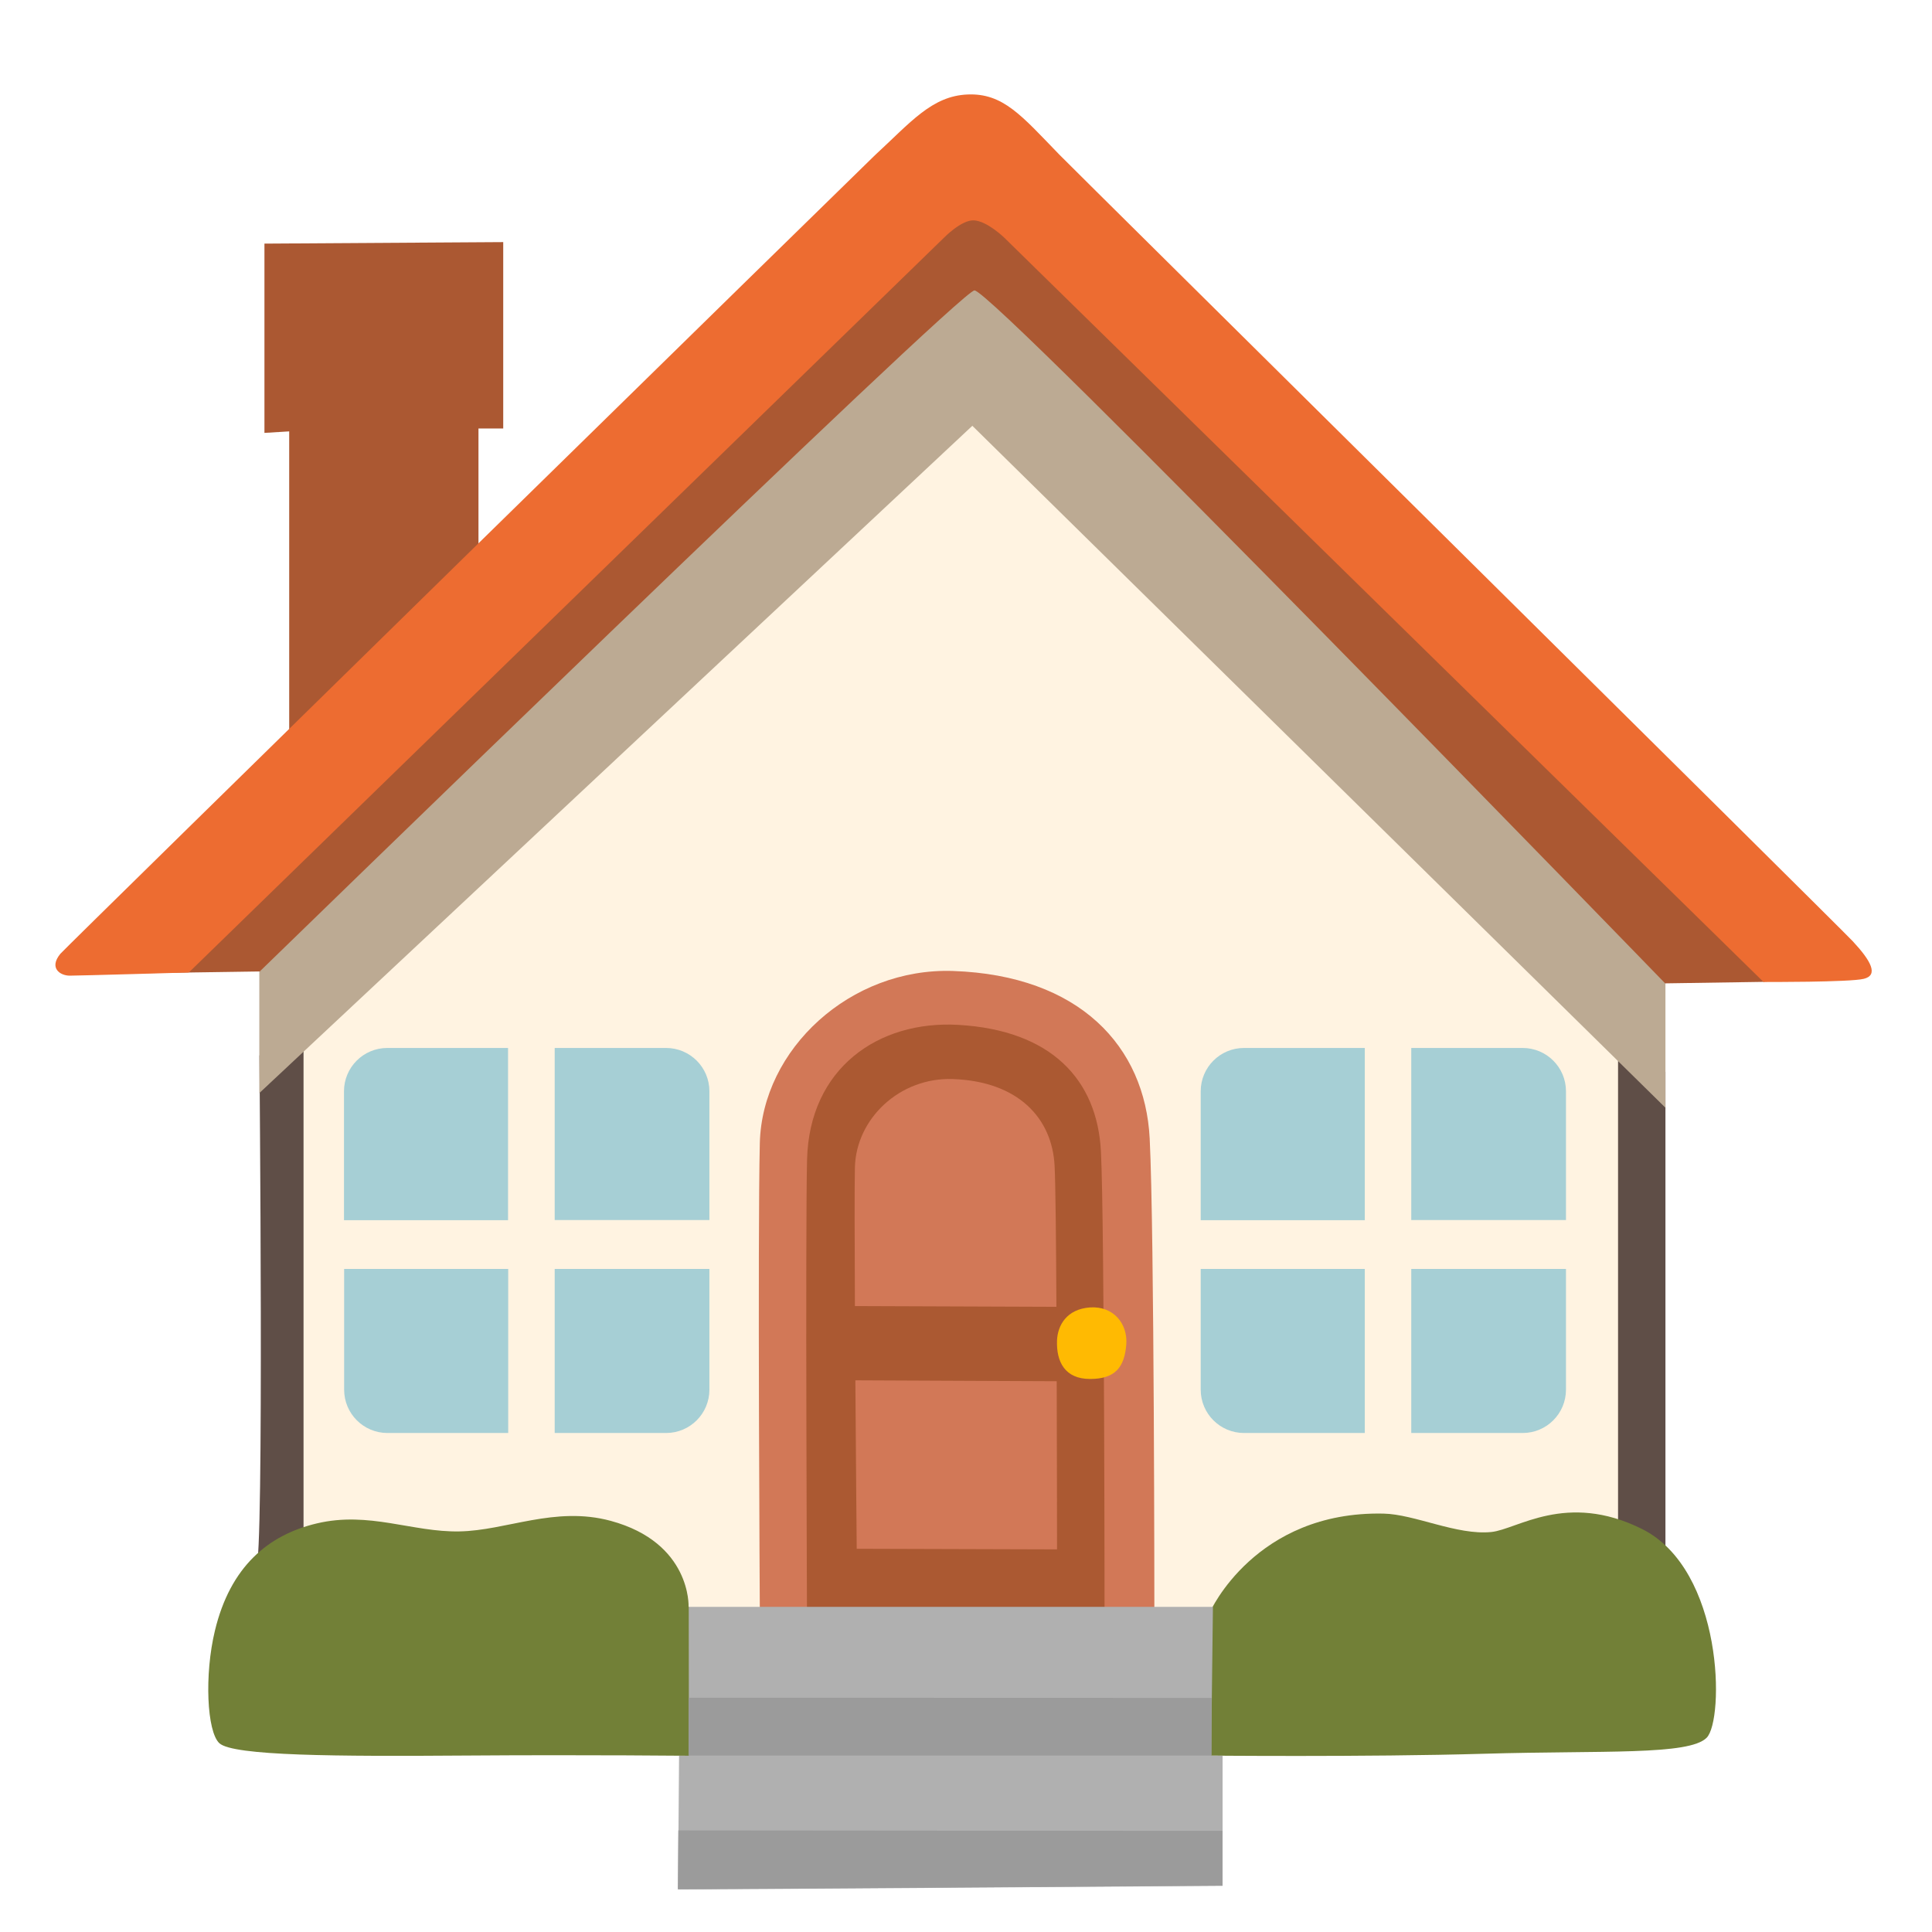
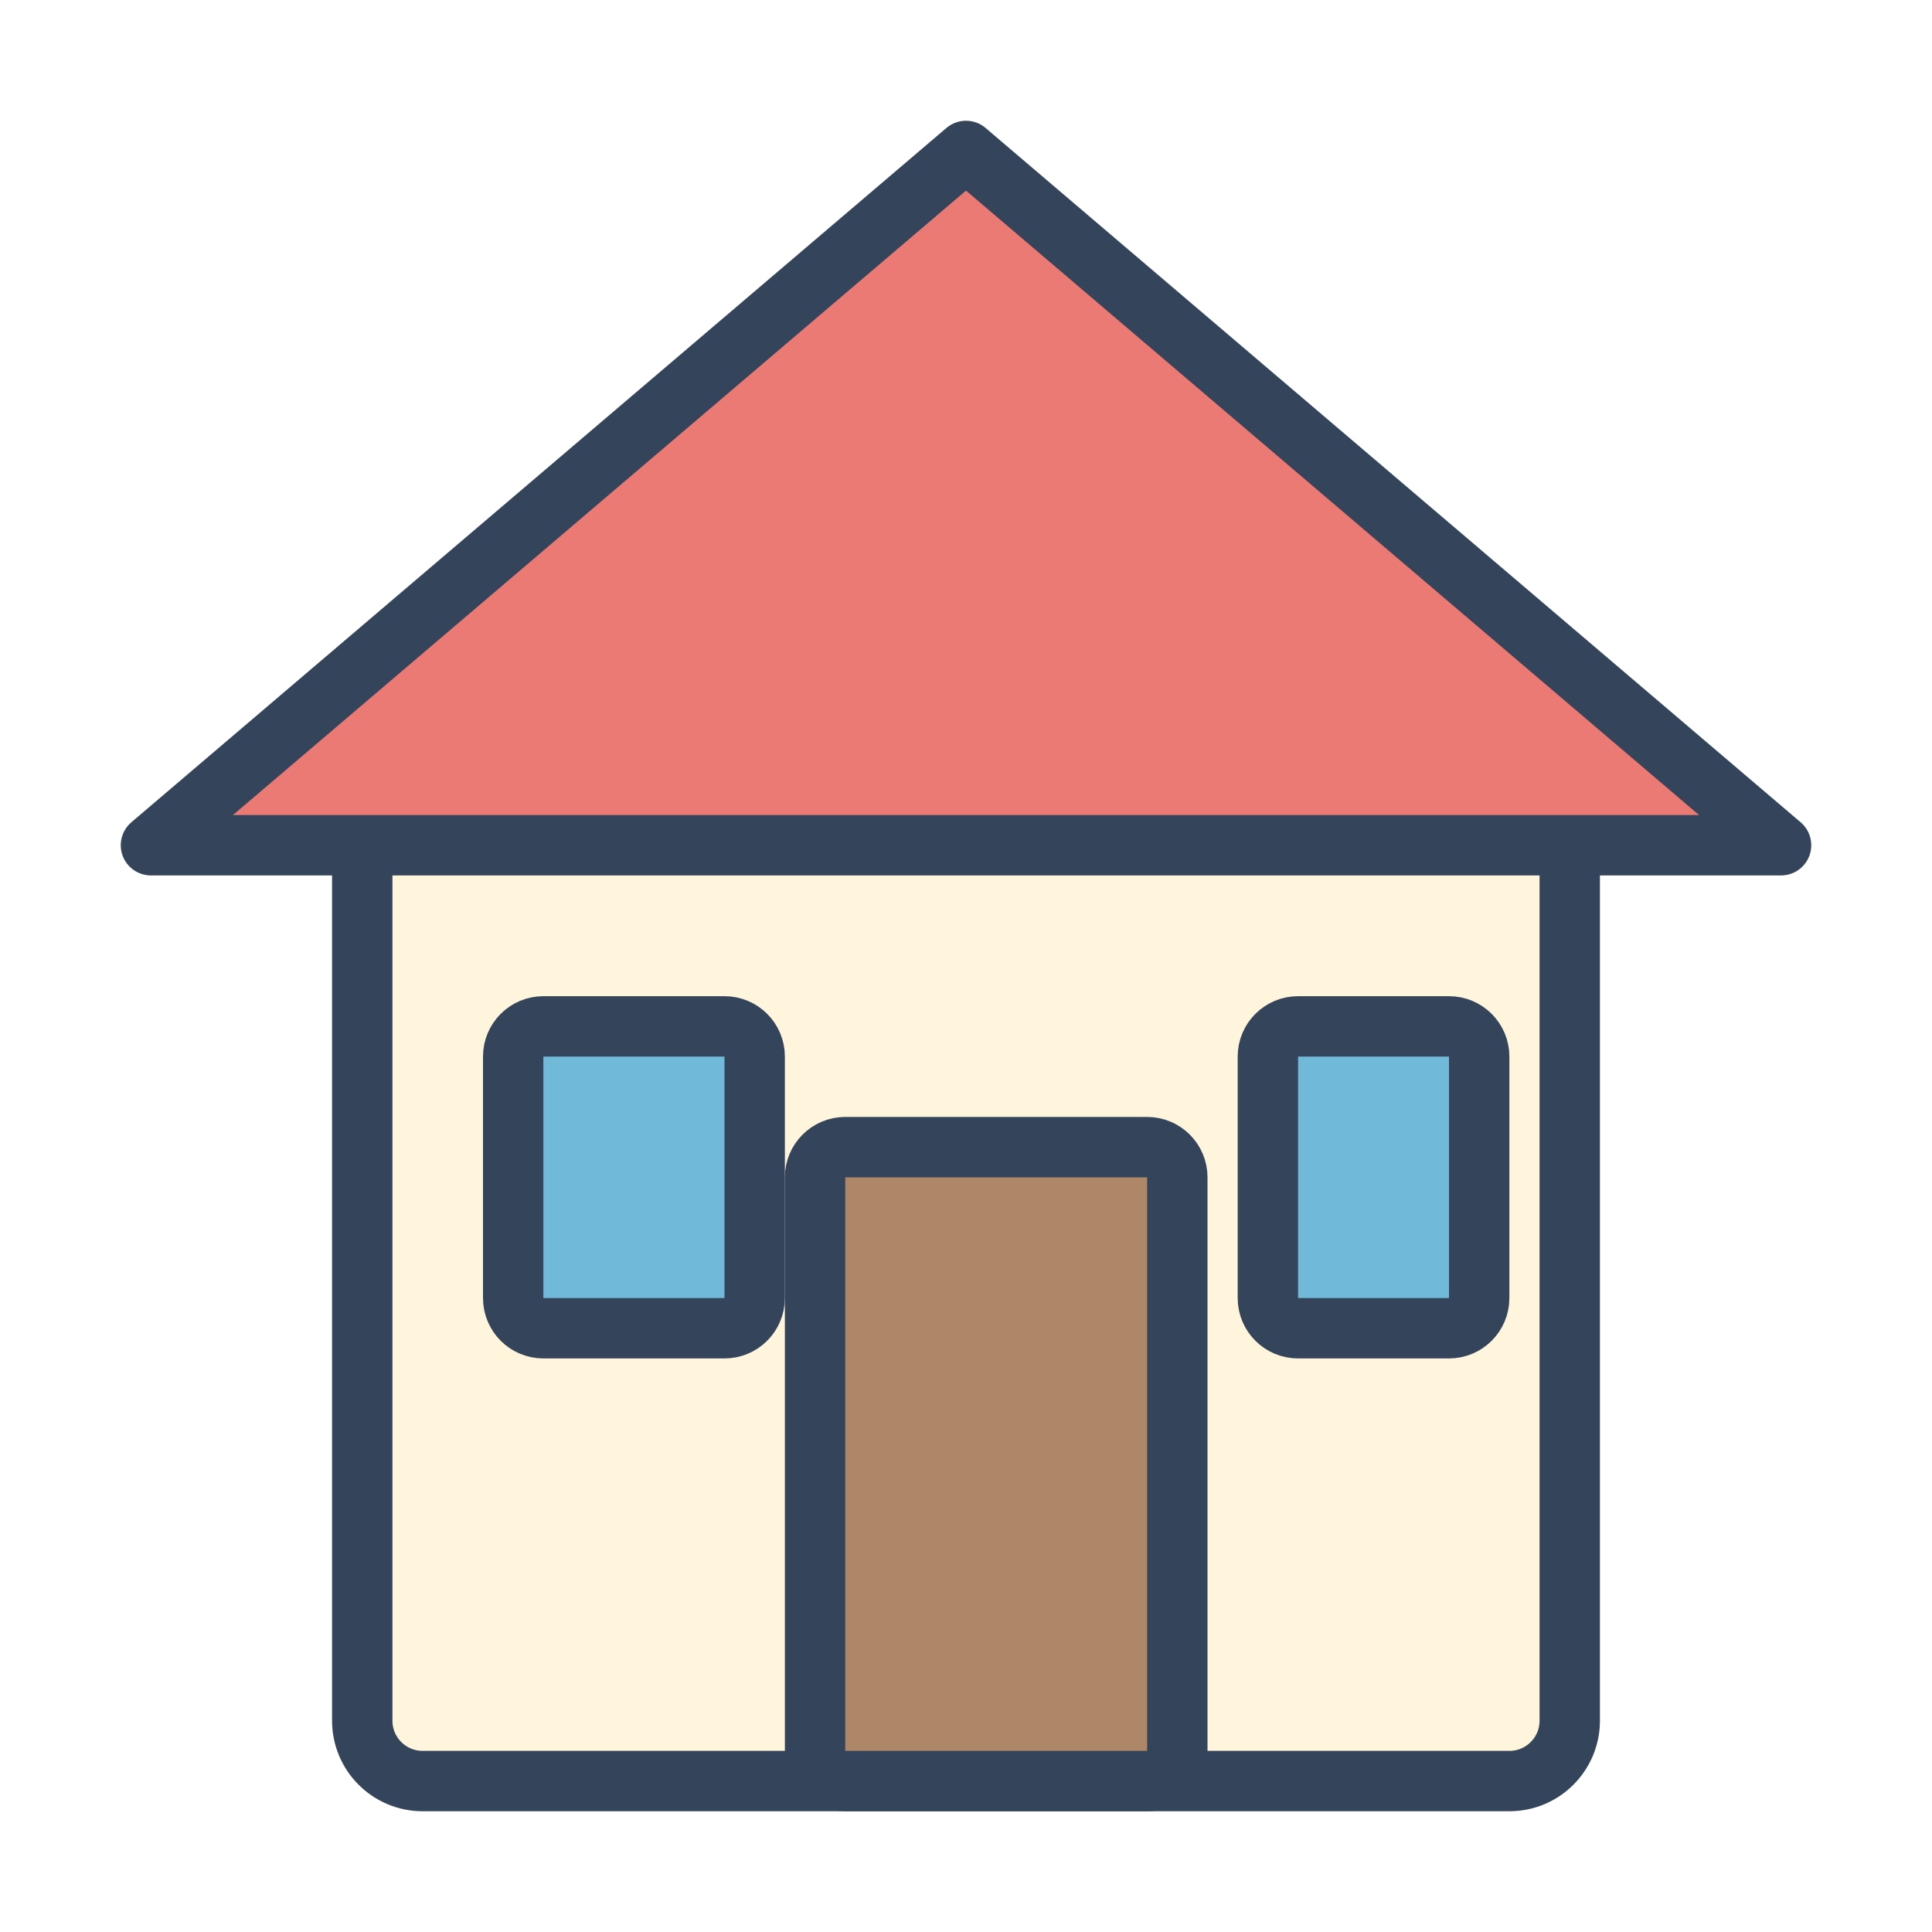
- <svg xmlns="http://www.w3.org/2000/svg" version="1.1" id="Layer_3" x="0px" y="0px" viewBox="0 0 128 128" style="enable-background:new 0 0 128 128;" xml:space="preserve">
-   <polygon style="fill:#AB5832;" points="19.16,48.94 19.16,28.58 17.52,28.68 17.52,16.14 33.34,16.04 33.34,28.39 31.7,28.39   31.7,40.35 " />
-   <polygon style="fill:#FFF3E1;" points="64.11,23.33 18.67,68.99 19.02,111.2 108.77,110.35 108.9,65.35 " />
-   <path style="fill:#5F4E47;" d="M16.97,103.79l3.14-1.73V67.98l-2.92,1.95C17.18,69.93,17.51,103.79,16.97,103.79z" />
-   <polygon style="fill:#5F4E47;" points="107.2,69.82 107.2,101.85 110.34,103.58 110.34,71.01 " />
-   <polygon style="fill:#BCAA93;" points="64.42,28.21 17.18,72.42 17.18,61.27 64.47,16.48 110.34,63.98 110.34,73.39 " />
-   <path style="fill:#AB5832;" d="M12.55,59.36l-2.77,5.11l7.43-0.11c0,0,46.35-45.08,47.35-45.12c1.21-0.05,45.76,45.91,45.76,45.91  l6.59-0.1L67.47,11.79l-7.26-0.48L12.55,59.36z" />
-   <path style="fill:#ED6C31;" d="M4,63.19c-0.78,0.95-0.01,1.45,0.62,1.45s7.89-0.21,7.89-0.21l50.04-48.69c0,0,1.15-1.18,1.97-1.14  c0.89,0.04,2.04,1.17,2.04,1.17l50.28,49.29c0,0,5.73,0.02,6.64-0.21c0.99-0.24,0.49-1.18-0.73-2.49  c-0.9-0.97-51.73-51.25-52.57-52.12c-2.5-2.58-3.72-4.08-6.08-3.98c-2.37,0.1-3.77,1.85-6.14,4.03C57.26,10.95,4.33,62.79,4,63.19z" />
-   <g>
-     <path style="fill:#A6CFD5;" d="M93.5,80.83h10.25V72.3c0-1.59-1.29-2.87-2.87-2.87H93.5V80.83z" />
-     <path style="fill:#A6CFD5;" d="M90.42,80.83V69.43h-8c-1.59,0-2.87,1.29-2.87,2.87v8.54H90.42z" />
-     <path style="fill:#A6CFD5;" d="M90.42,84.07H79.55v8c0,1.59,1.29,2.87,2.87,2.87h8V84.07z" />
-     <path style="fill:#A6CFD5;" d="M93.5,84.07v10.87h7.38c1.59,0,2.87-1.29,2.87-2.87v-8H93.5z" />
+ <svg xmlns="http://www.w3.org/2000/svg" class="diagram-bild" viewBox="0 0 64 64" aria-hidden="true" focusable="false">
+   <g stroke="#34445B" stroke-width="2" stroke-linecap="round" stroke-linejoin="round">
+     <rect x="12" y="27" width="40" height="32" rx="2" fill="#FFF4DC" />
+     <path d="M5 28L32 5L59 28Z" fill="#EB7974" />
+     <rect x="27" y="38" width="12" height="21" rx="1" fill="#AD8768" />
+     <rect x="17" y="34" width="8" height="10" rx="1" fill="#71B9D9" />
+     <rect x="42" y="34" width="7" height="10" rx="1" fill="#71B9D9" />
  </g>
-   <g>
-     <path style="fill:#A6CFD5;" d="M36.75,80.83H47V72.3c0-1.59-1.29-2.87-2.87-2.87h-7.38V80.83z" />
-     <path style="fill:#A6CFD5;" d="M33.66,80.83V69.43h-8c-1.59,0-2.87,1.29-2.87,2.87v8.54H33.66z" />
-     <path style="fill:#A6CFD5;" d="M33.66,84.07H22.8v8c0,1.59,1.29,2.87,2.87,2.87h8V84.07z" />
-     <path style="fill:#A6CFD5;" d="M36.75,84.07v10.87h7.38c1.59,0,2.87-1.29,2.87-2.87v-8H36.75z" />
-   </g>
-   <path style="fill:#D27857;" d="M50.34,106.73c0,0-0.15-24.74,0-30.99c0.15-6.24,6.01-11.64,12.8-11.41  c8.4,0.29,12.72,5.01,13.03,11.1c0.31,6.09,0.31,31.68,0.31,31.68L50.34,106.73z" />
-   <path style="fill:#AB5932;" d="M53.47,108.07c0,0-0.12-26.36,0-31.24c0.15-6.05,4.71-9.23,10.01-8.93c6.17,0.35,9.22,3.63,9.46,8.4  c0.24,4.76,0.24,31.79,0.24,31.79L53.47,108.07z" />
-   <g>
-     <path style="fill:#D27857;" d="M69.99,86.58c-0.02-4.34-0.06-8.17-0.12-9.34c-0.16-3.15-2.4-5.6-6.75-5.75   c-3.51-0.12-6.4,2.62-6.48,5.85c-0.03,1.19-0.02,4.93,0,9.19L69.99,86.58z" />
-     <path style="fill:#D27857;" d="M56.67,91.45c0.04,5.81,0.09,11.16,0.09,11.16l13.27,0.04c0,0,0-5.33-0.02-11.14L56.67,91.45z" />
-   </g>
-   <path style="fill:#FFBA02;" d="M70.03,88.81c-0.05,1.41,0.52,2.55,2.19,2.55c1.67,0,2.28-0.78,2.4-2.29c0.1-1.35-0.83-2.55-2.4-2.45  C70.66,86.73,70.07,87.82,70.03,88.81z" />
-   <path style="fill:#728037;" d="M79.61,116.31c0,0,10.88,0.11,18.74-0.12c7.86-0.23,13.55,0.12,14.72-1.06  c1.17-1.17,1.15-11.14-4.3-13.84c-5.01-2.48-8.25,0.04-9.97,0.21c-2.27,0.23-5.08-1.18-7.14-1.22c-8.51-0.18-11.49,6.51-11.49,6.51  L79.61,116.31z" />
-   <path style="fill:#728037;" d="M14.53,115.49c0.91,0.85,7.86,0.88,16.25,0.82c8.39-0.06,15.14,0.02,15.14,0.02l1.4-8.47l-1.7-1.41  c0,0,0.19-4.24-5.16-5.69c-3.7-1-6.92,0.65-10.03,0.7c-3.11,0.06-5.98-1.35-9.44-0.53c-3.22,0.76-5.73,2.86-6.75,7.1  C13.53,110.97,13.71,114.72,14.53,115.49z" />
-   <path style="fill:#B0B0B0;" d="M44.92,125.17l0.07-8.85h0.65l-0.01-9.86h34.73l-0.12,9.86h0.76v8.62  C80.99,124.93,44.92,125.22,44.92,125.17z" />
-   <polygon style="fill:#9B9B9B;" points="80.99,121.3 80.99,124.93 44.91,125.17 44.94,121.27 " />
-   <polygon style="fill:#9B9B9B;" points="45.62,112.48 80.27,112.49 80.27,116.31 45.62,116.31 " />
</svg>
